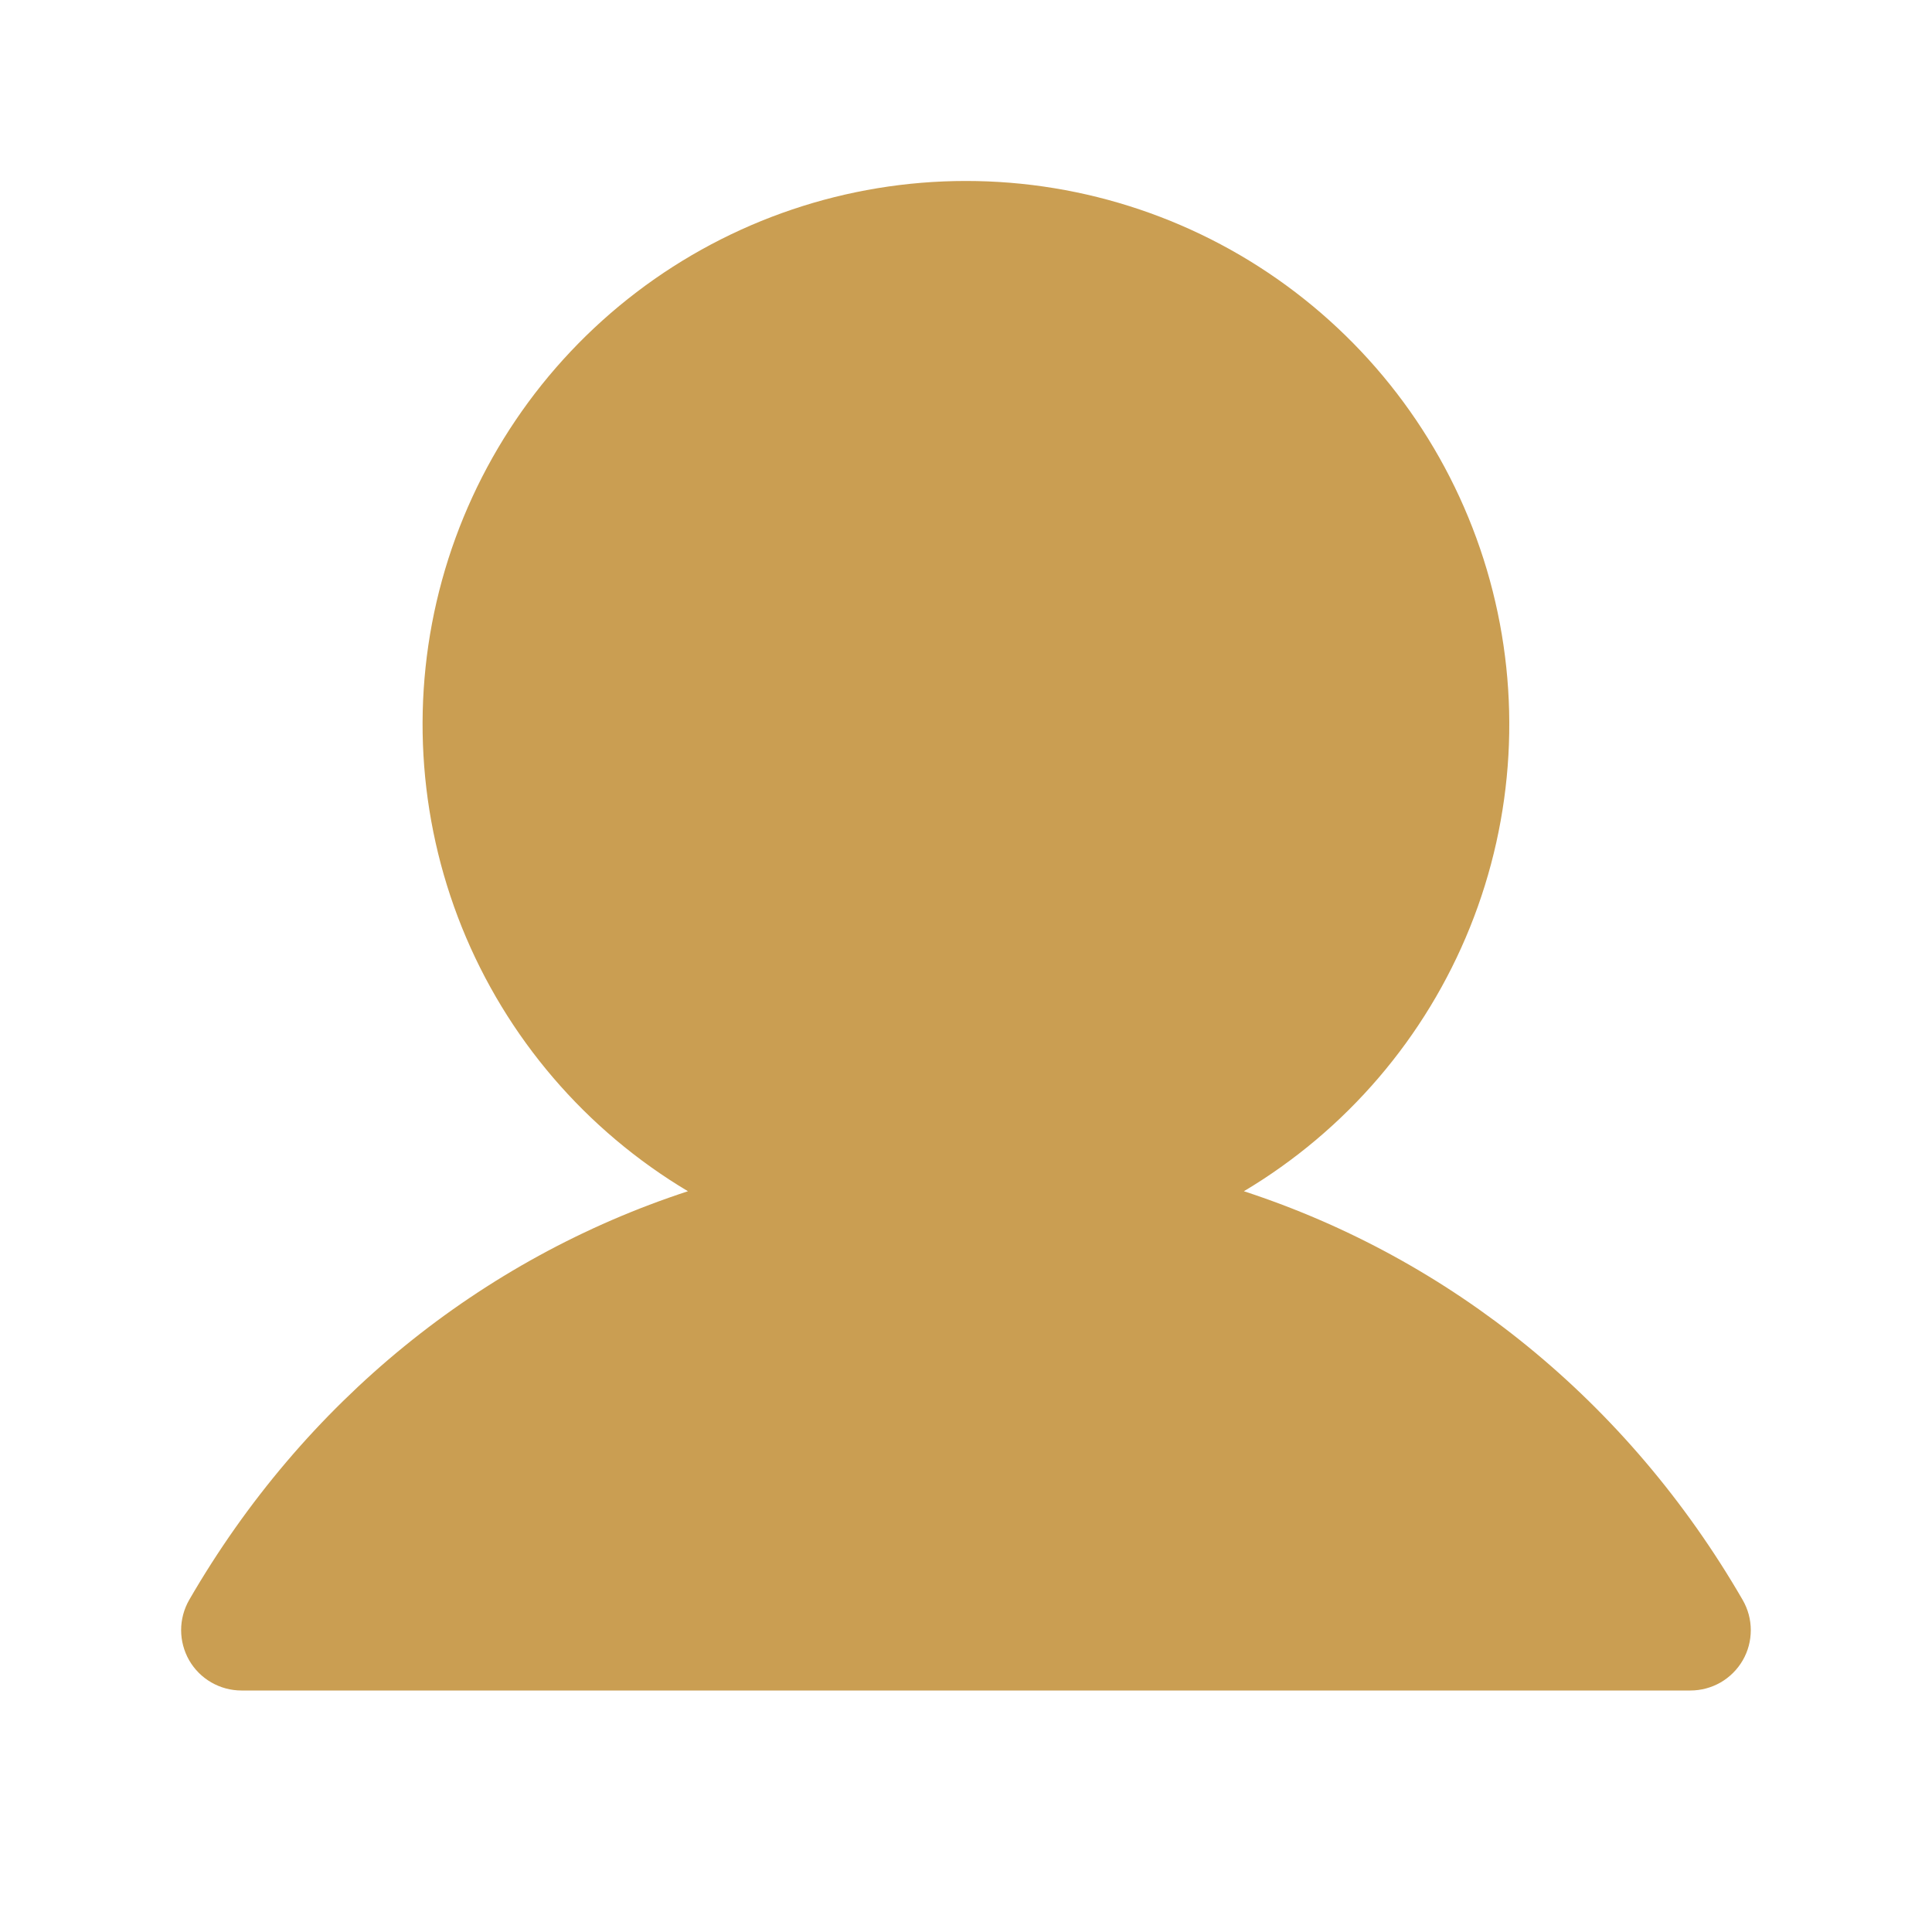
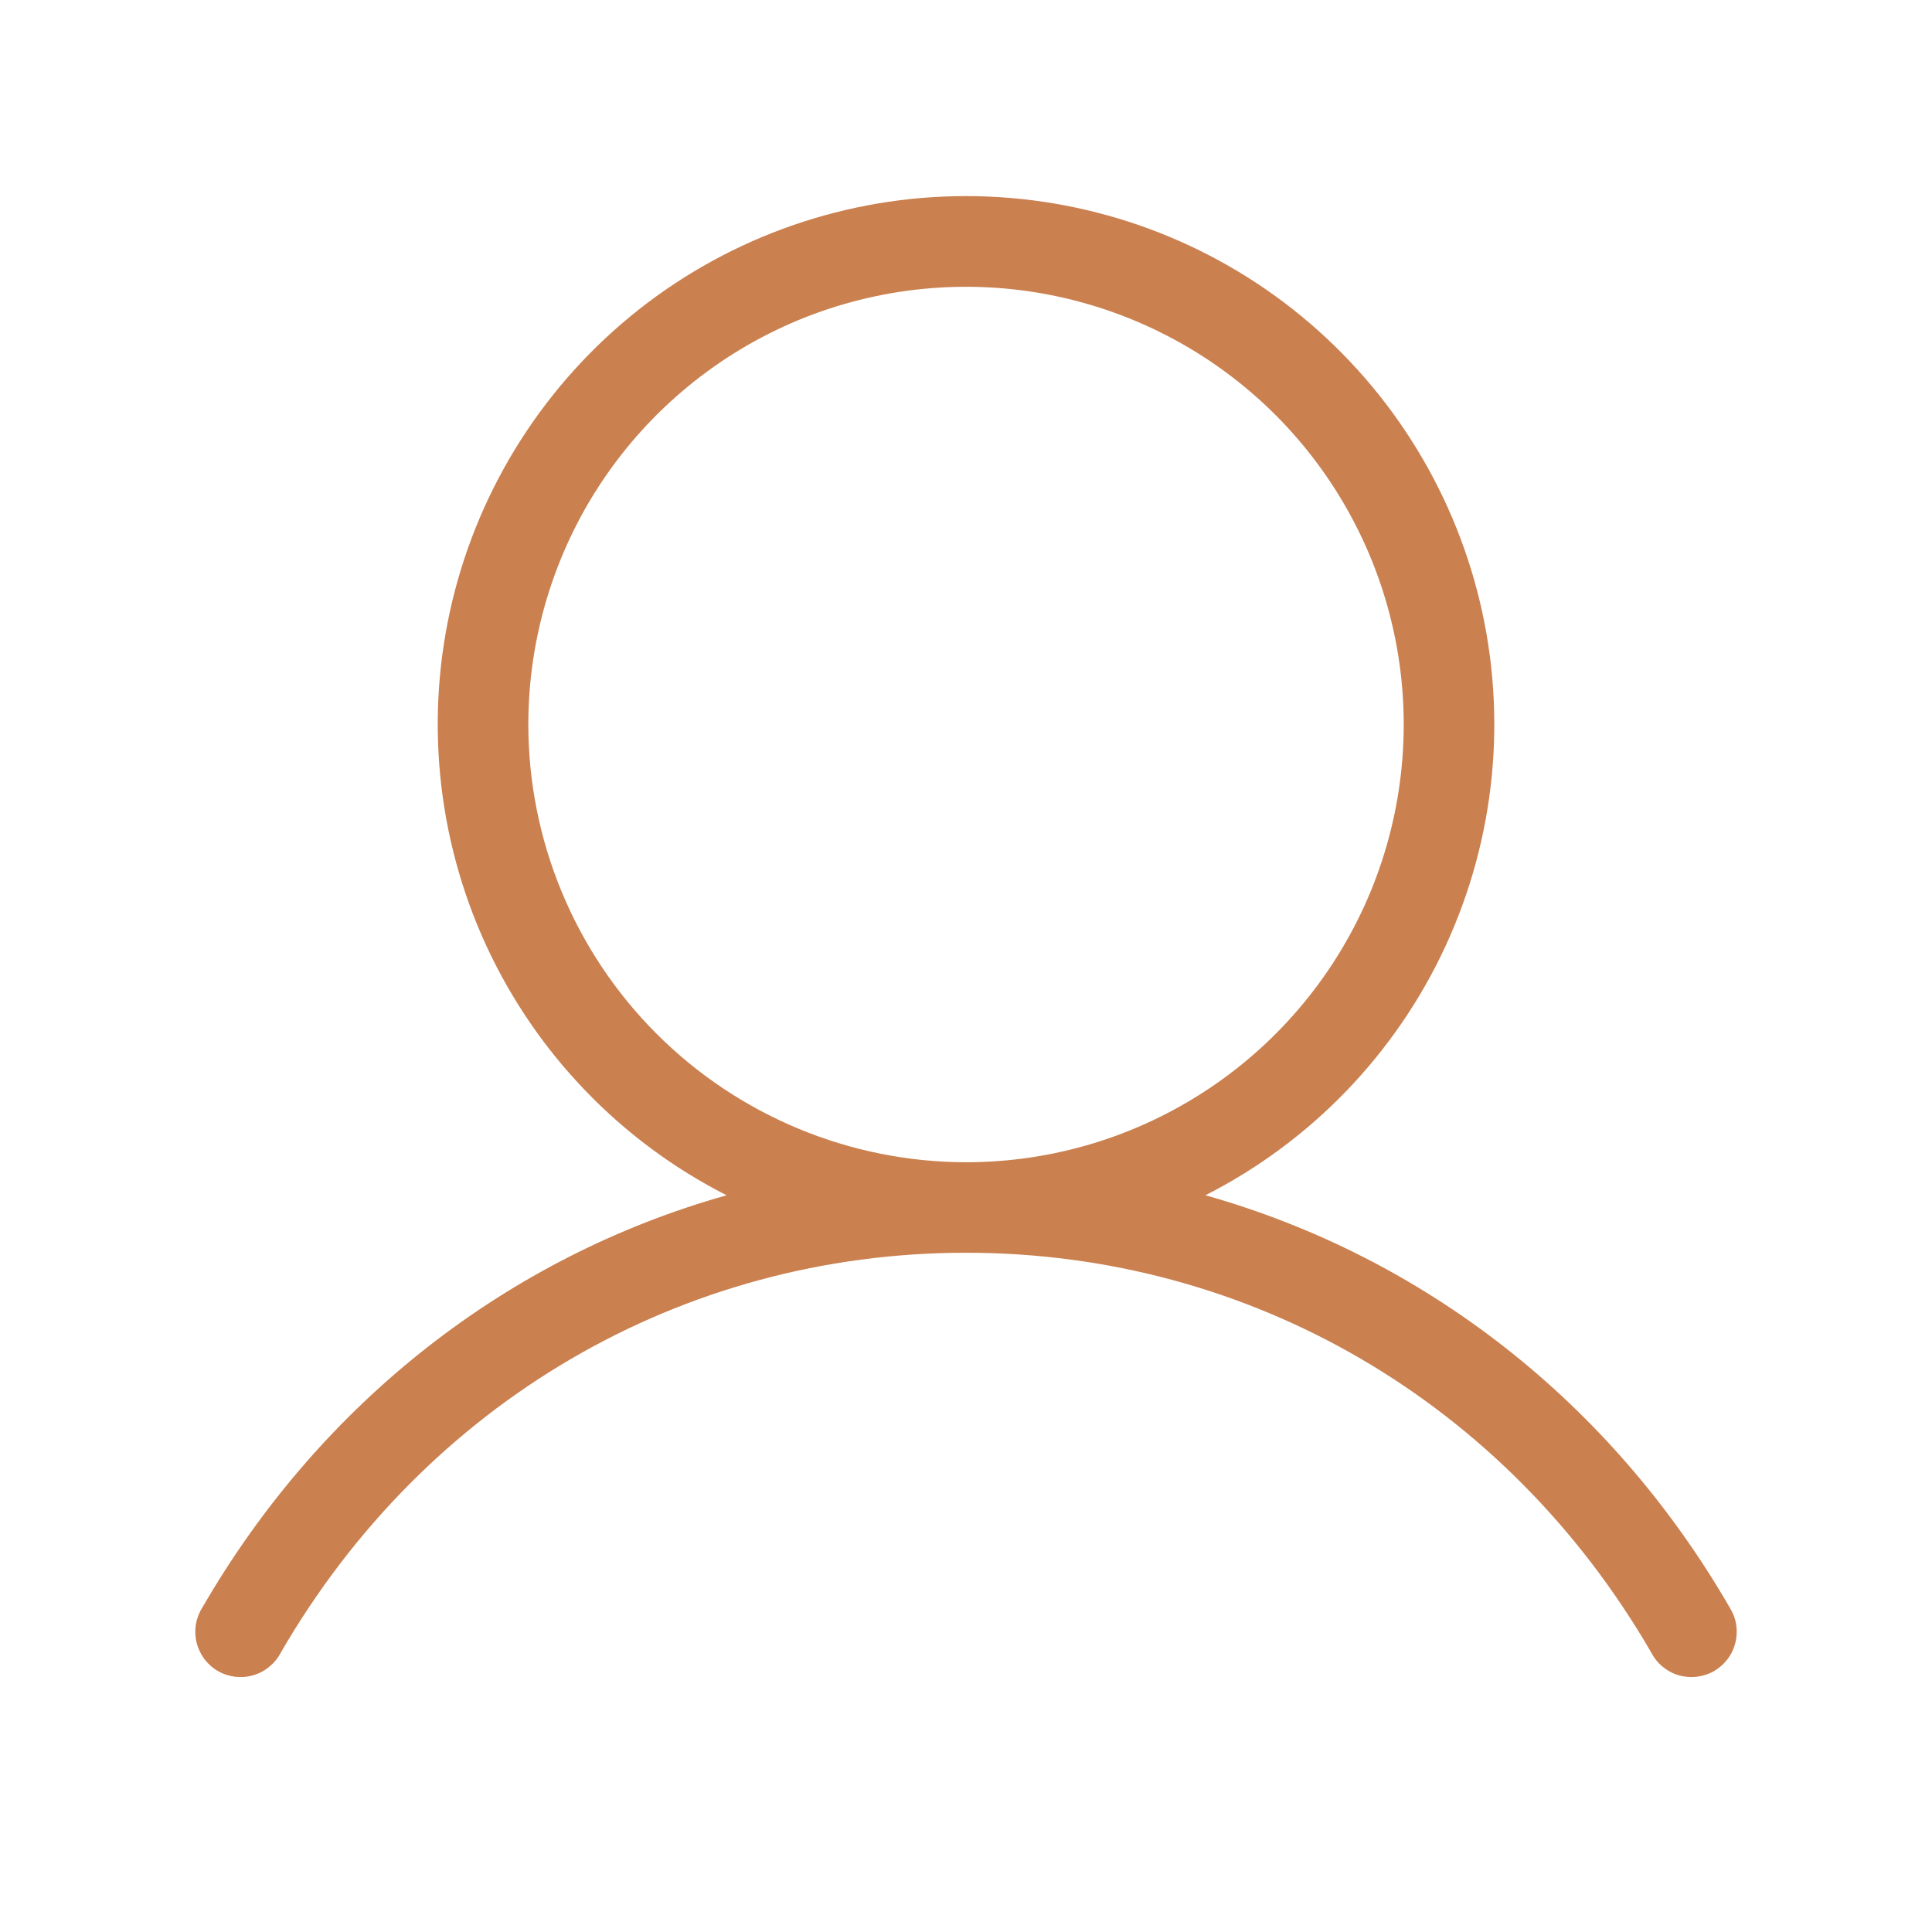
<svg xmlns="http://www.w3.org/2000/svg" width="24" height="24" viewBox="0 0 24 24" fill="none">
-   <path d="M21.649 20.625C21.583 20.739 21.488 20.834 21.374 20.9C21.26 20.965 21.131 21 20.999 21H2.999C2.868 21 2.738 20.965 2.624 20.899C2.511 20.834 2.416 20.739 2.35 20.625C2.285 20.511 2.25 20.381 2.25 20.25C2.25 20.118 2.285 19.989 2.35 19.875C3.778 17.407 5.979 15.637 8.546 14.798C7.276 14.041 6.289 12.889 5.737 11.518C5.186 10.147 5.099 8.632 5.491 7.207C5.883 5.782 6.732 4.525 7.908 3.629C9.084 2.733 10.521 2.248 11.999 2.248C13.477 2.248 14.915 2.733 16.09 3.629C17.266 4.525 18.115 5.782 18.507 7.207C18.899 8.632 18.813 10.147 18.261 11.518C17.709 12.889 16.722 14.041 15.452 14.798C18.02 15.637 20.22 17.407 21.648 19.875C21.714 19.989 21.749 20.118 21.749 20.25C21.749 20.382 21.715 20.511 21.649 20.625Z" fill="#CA9E52" />
+   <path d="M21.487 19.969C20.005 17.407 17.678 15.61 14.974 14.848C16.288 14.18 17.34 13.088 17.958 11.75C18.576 10.411 18.726 8.903 18.382 7.469C18.038 6.035 17.222 4.759 16.064 3.845C14.906 2.932 13.475 2.436 12 2.436C10.525 2.436 9.094 2.932 7.936 3.845C6.778 4.759 5.962 6.035 5.618 7.469C5.275 8.903 5.424 10.411 6.042 11.75C6.661 13.088 7.712 14.18 9.026 14.848C6.323 15.609 3.996 17.407 2.514 19.969C2.473 20.033 2.446 20.104 2.433 20.179C2.421 20.254 2.424 20.331 2.442 20.404C2.46 20.478 2.493 20.547 2.538 20.608C2.584 20.669 2.641 20.72 2.707 20.758C2.772 20.796 2.845 20.82 2.92 20.829C2.996 20.838 3.072 20.832 3.145 20.811C3.218 20.79 3.286 20.754 3.344 20.706C3.403 20.658 3.452 20.599 3.487 20.531C5.288 17.42 8.47 15.562 12 15.562C15.531 15.562 18.713 17.42 20.514 20.531C20.549 20.599 20.597 20.658 20.656 20.706C20.715 20.754 20.782 20.79 20.855 20.811C20.928 20.832 21.005 20.838 21.08 20.829C21.155 20.82 21.228 20.796 21.294 20.758C21.359 20.72 21.416 20.669 21.462 20.608C21.508 20.547 21.54 20.478 21.558 20.404C21.576 20.331 21.579 20.254 21.567 20.179C21.555 20.104 21.527 20.033 21.487 19.969ZM6.563 9C6.563 7.925 6.882 6.873 7.479 5.979C8.077 5.085 8.926 4.388 9.919 3.976C10.913 3.565 12.006 3.457 13.061 3.667C14.116 3.877 15.085 4.395 15.845 5.155C16.605 5.916 17.123 6.884 17.333 7.939C17.543 8.994 17.435 10.087 17.024 11.081C16.612 12.074 15.915 12.924 15.021 13.521C14.127 14.119 13.076 14.438 12 14.438C10.559 14.436 9.177 13.862 8.157 12.843C7.138 11.824 6.564 10.442 6.563 9Z" fill="#CA804F" />
</svg>
